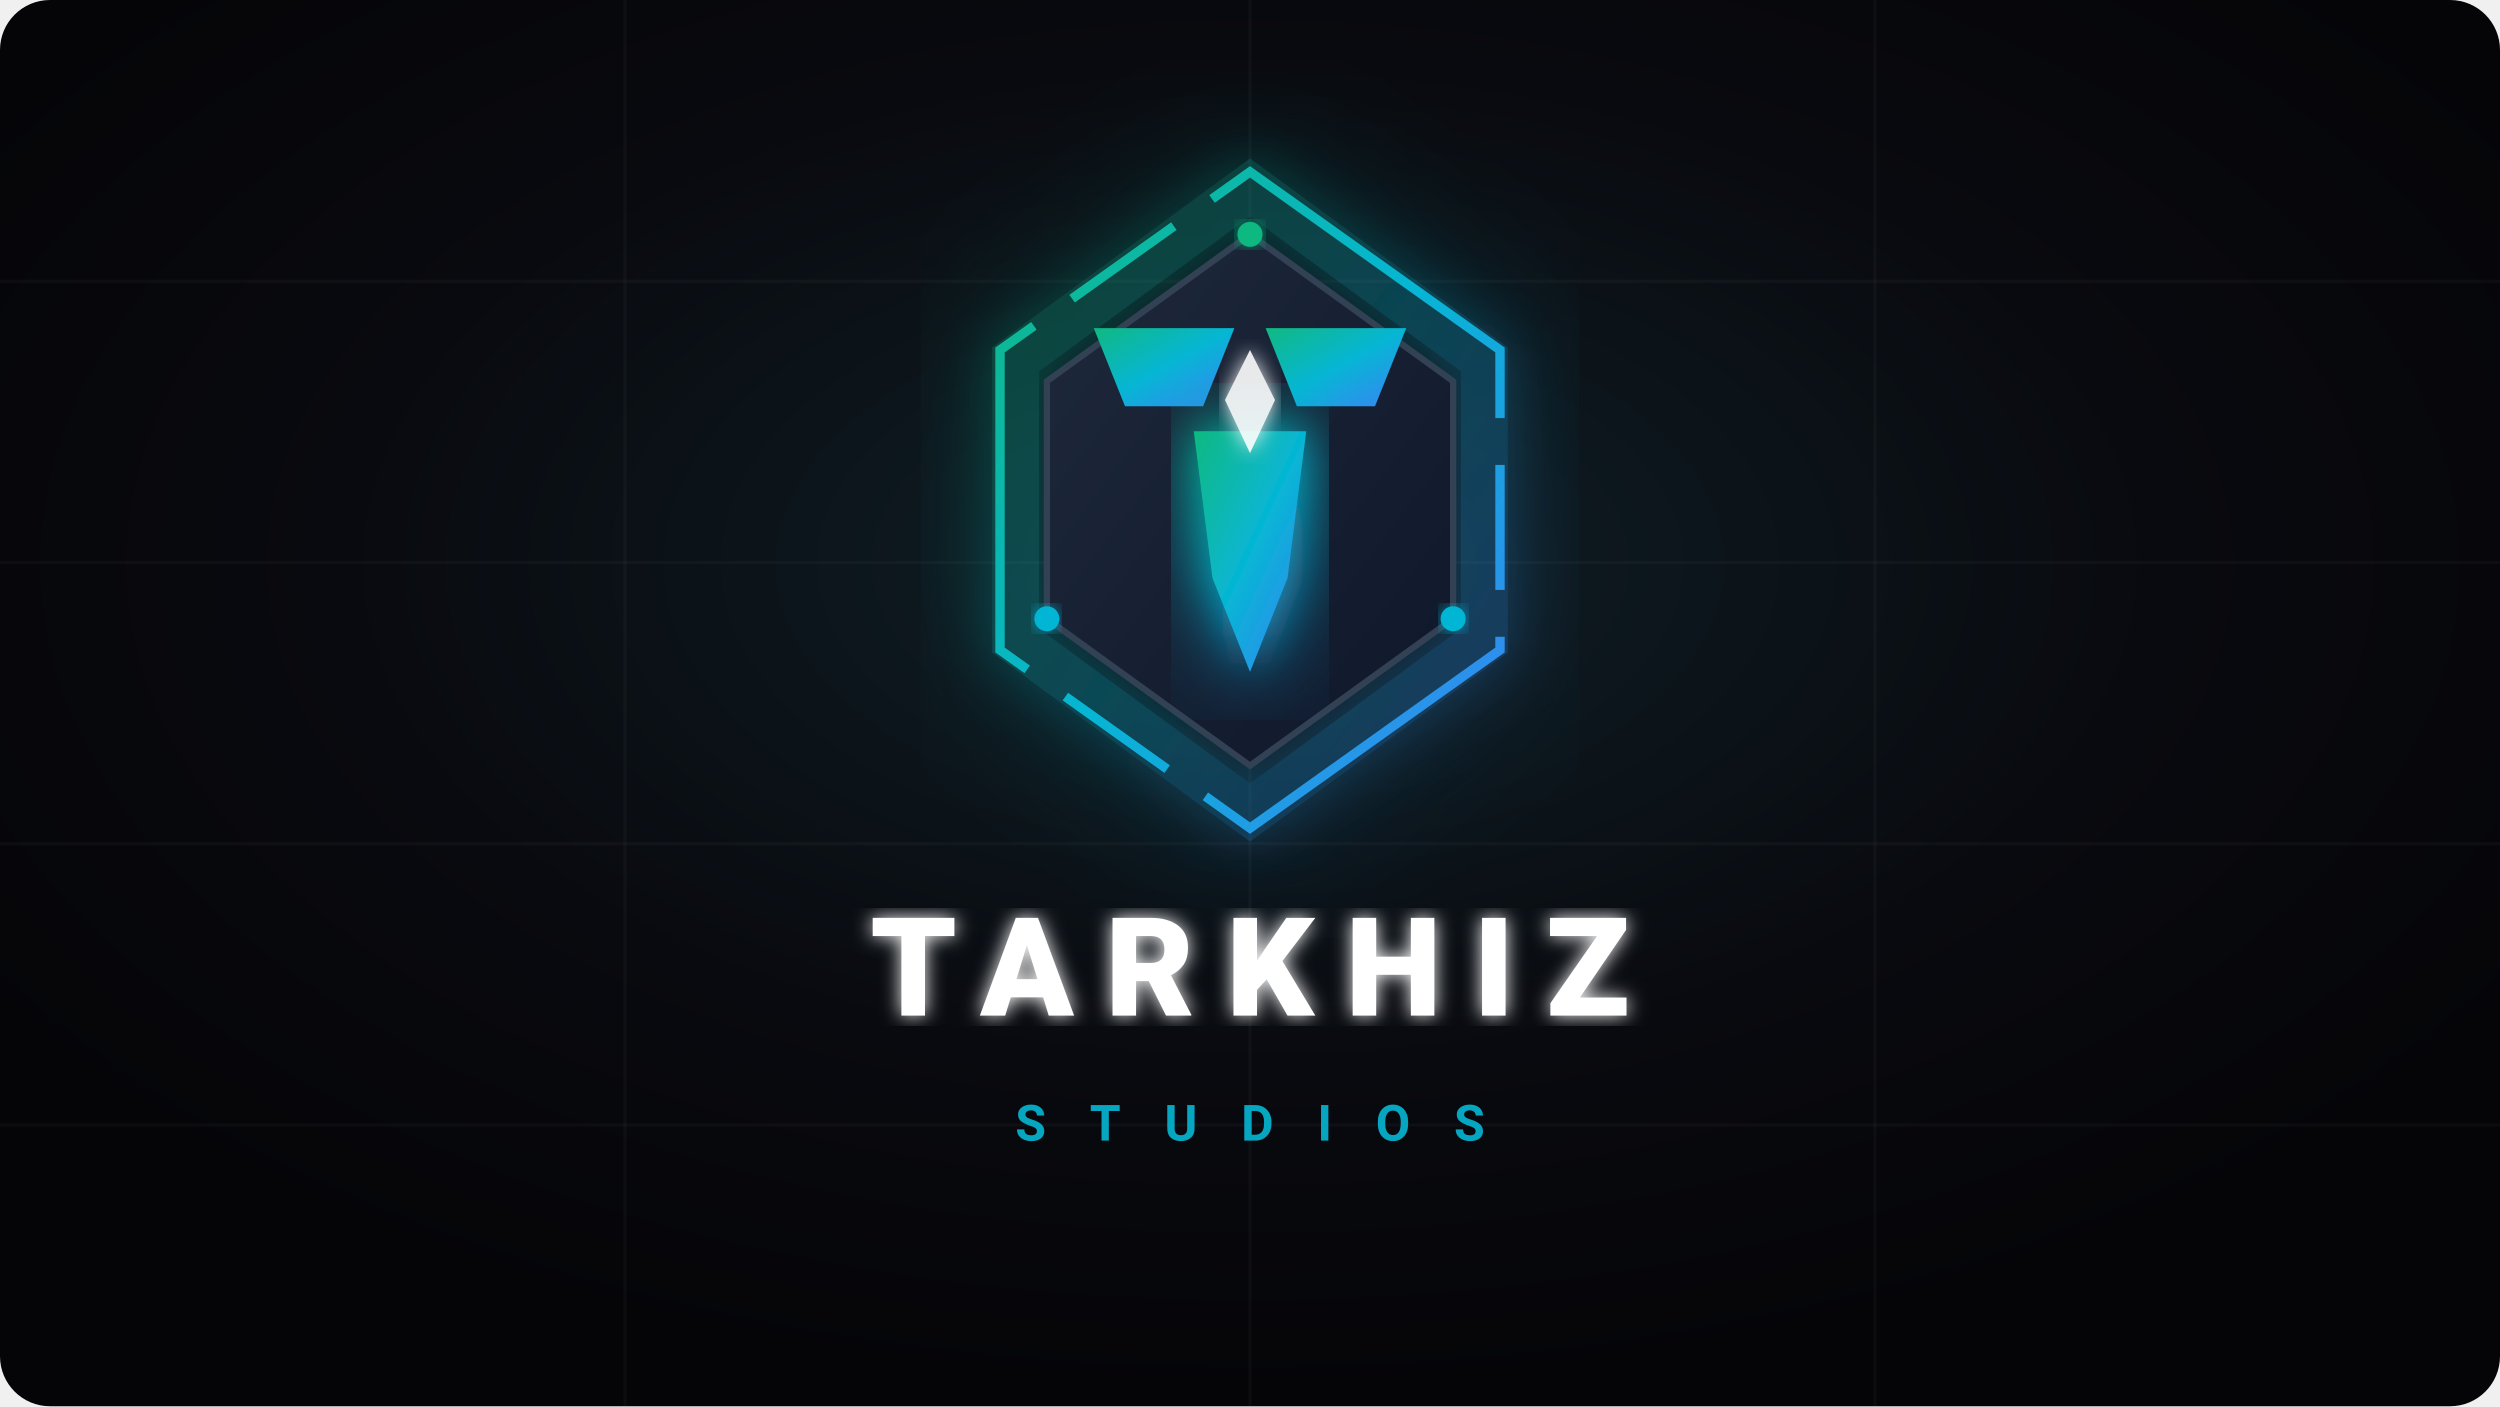
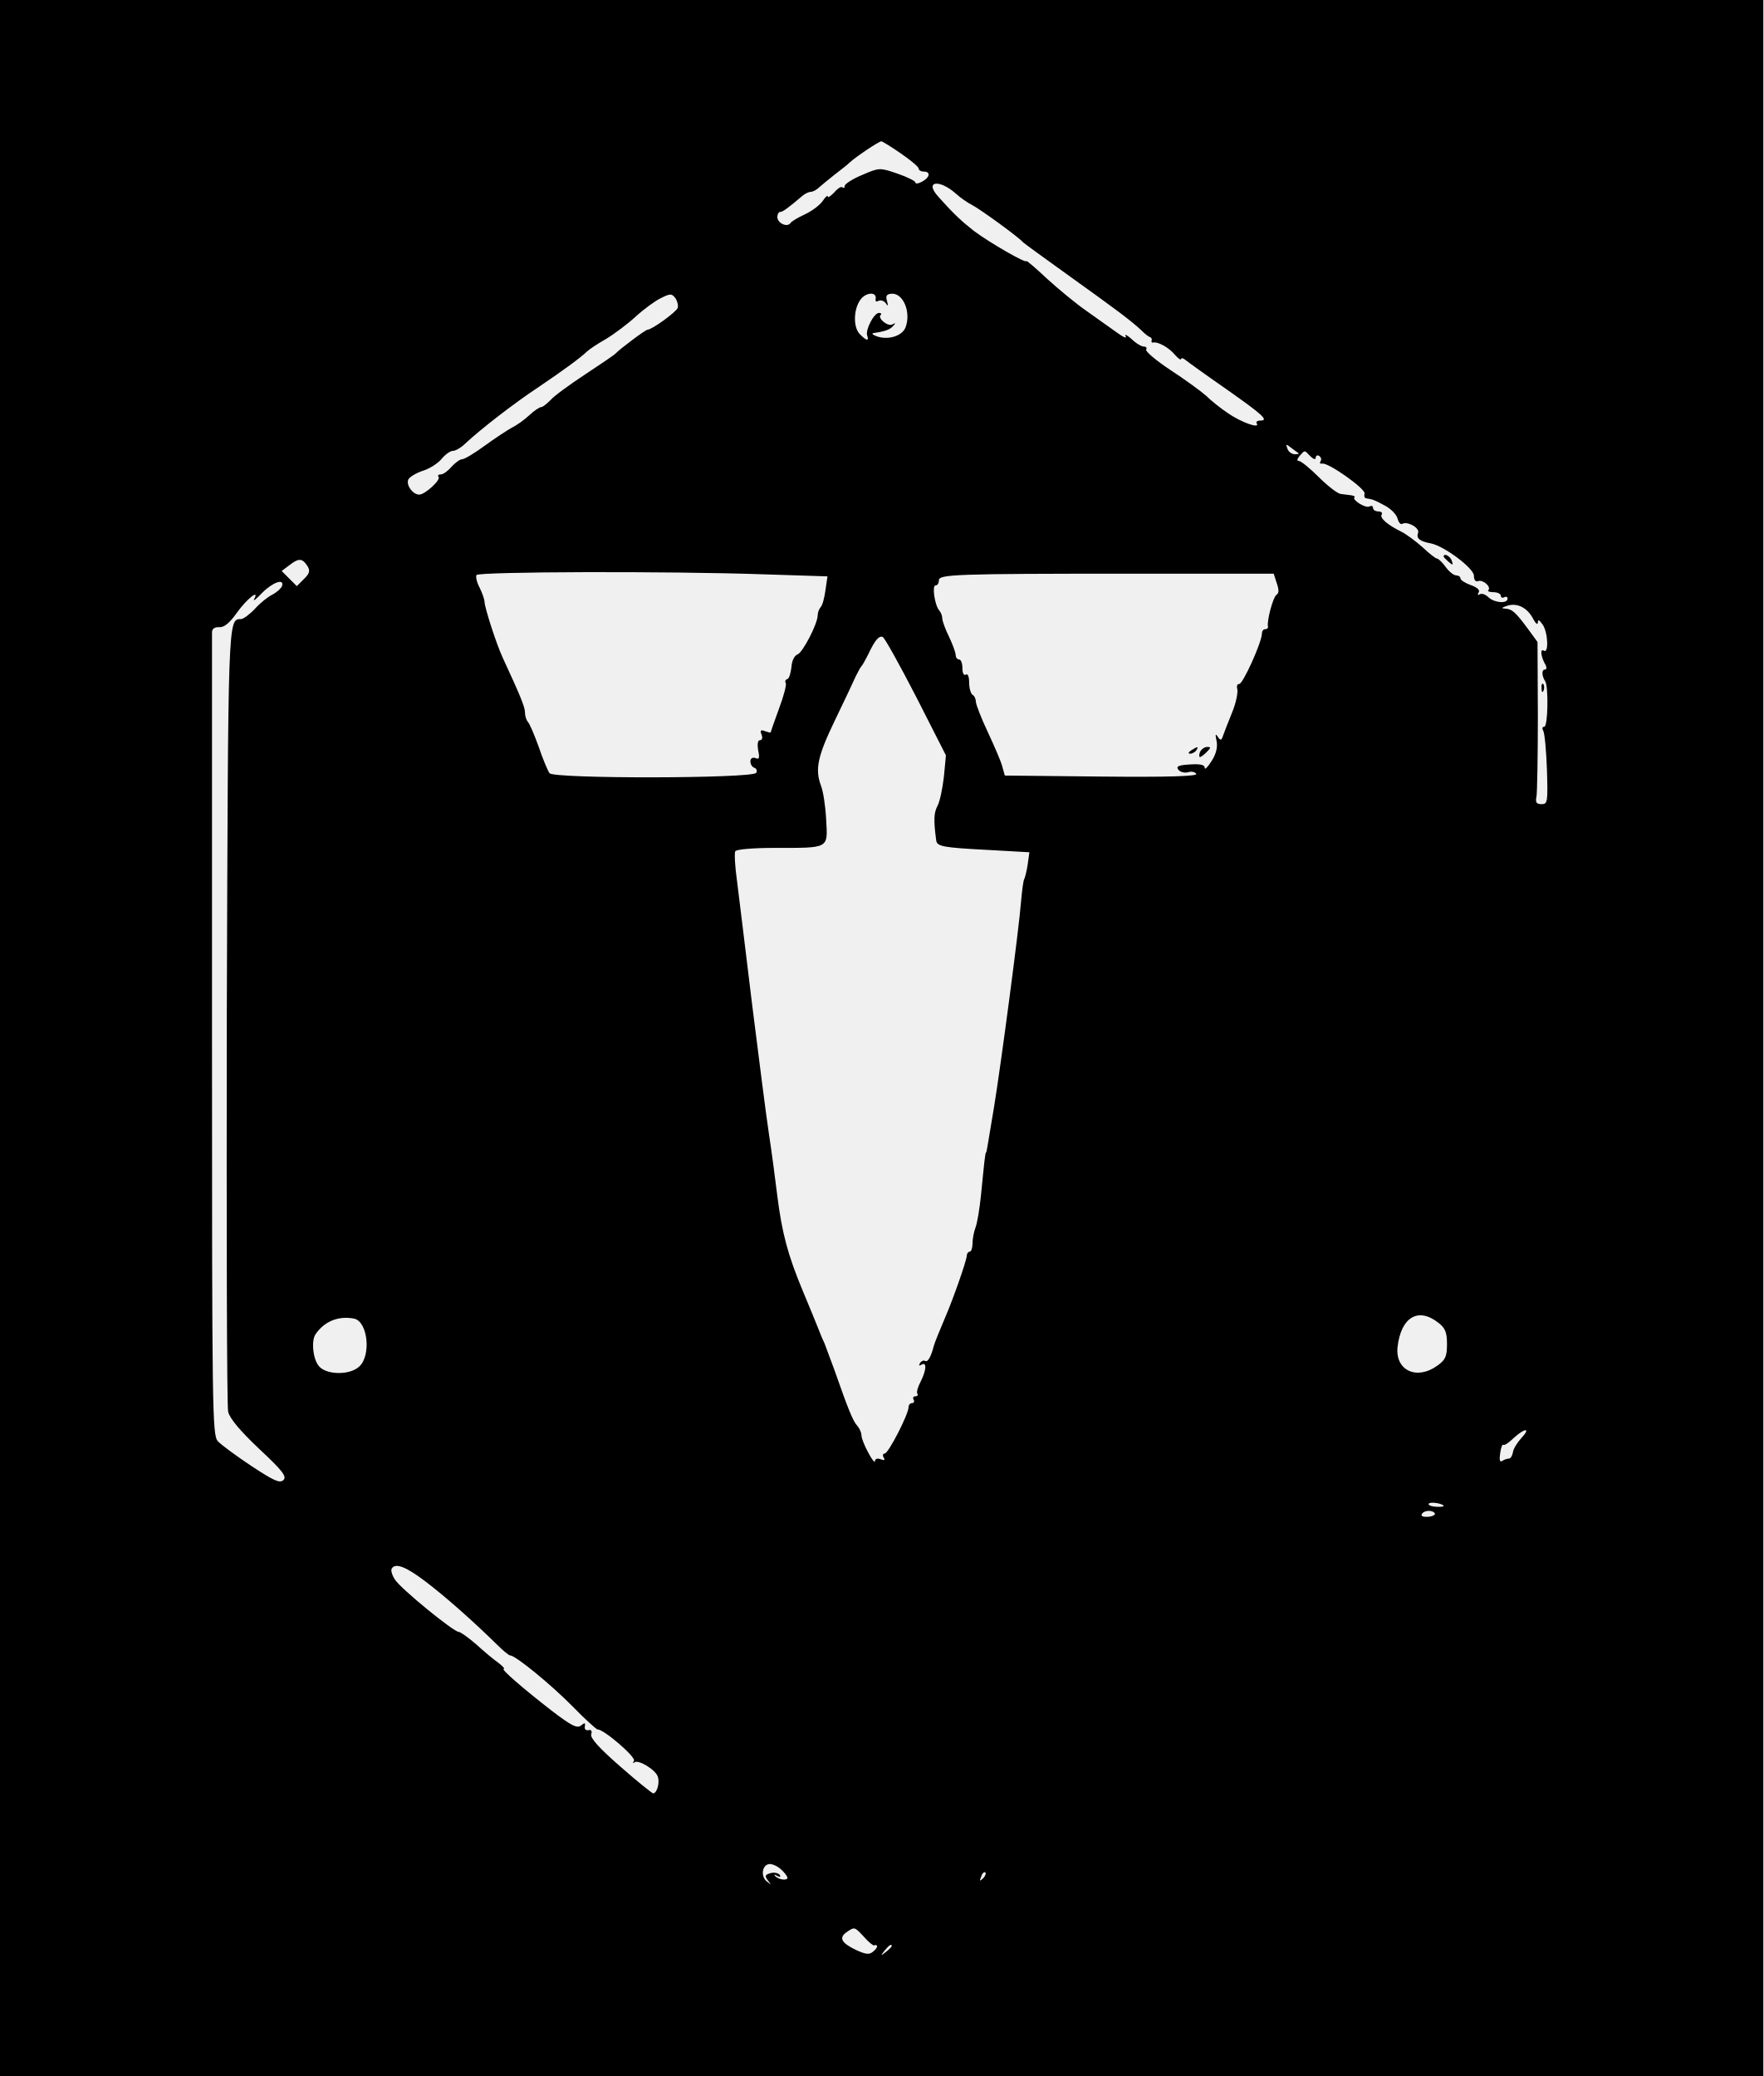
- <svg xmlns="http://www.w3.org/2000/svg" viewBox="0 0 800 450" width="100%" height="100%">
-   <defs>
-     <radialGradient id="bg-glow" cx="50%" cy="40%" r="60%">
-       <stop offset="0%" stop-color="#0f2027" />
-       <stop offset="60%" stop-color="#090a0f" />
-       <stop offset="100%" stop-color="#050508" />
-     </radialGradient>
-     <linearGradient id="emerald-cyan" x1="0%" y1="0%" x2="100%" y2="100%">
-       <stop offset="0%" stop-color="#10b981" />
-       <stop offset="50%" stop-color="#06b6d4" />
-       <stop offset="100%" stop-color="#3b82f6" />
-     </linearGradient>
-     <linearGradient id="metal-accent" x1="0%" y1="0%" x2="0%" y2="100%">
-       <stop offset="0%" stop-color="#38bdf8" />
-       <stop offset="100%" stop-color="#059669" />
-     </linearGradient>
-     <linearGradient id="dark-metal" x1="0%" y1="0%" x2="100%" y2="100%">
-       <stop offset="0%" stop-color="#1e293b" />
-       <stop offset="100%" stop-color="#0f172a" />
-     </linearGradient>
-     <filter id="neon-glow" x="-20%" y="-20%" width="140%" height="140%">
-       <feGaussianBlur stdDeviation="8" result="blur1" />
-       <feGaussianBlur stdDeviation="20" result="blur2" />
-       <feMerge>
-         <feMergeNode in="blur2" />
-         <feMergeNode in="blur1" />
-         <feMergeNode in="SourceGraphic" />
-       </feMerge>
-     </filter>
-     <filter id="text-glow" x="-10%" y="-10%" width="120%" height="120%">
-       <feGaussianBlur stdDeviation="3" result="blur" />
-       <feMerge>
-         <feMergeNode in="blur" />
-         <feMergeNode in="SourceGraphic" />
-       </feMerge>
-     </filter>
-   </defs>
-   <rect width="800" height="450" fill="url(#bg-glow)" rx="16" />
-   <g stroke="#ffffff" stroke-opacity="0.03" stroke-width="1">
-     <line x1="0" y1="90" x2="800" y2="90" />
-     <line x1="0" y1="180" x2="800" y2="180" />
-     <line x1="0" y1="270" x2="800" y2="270" />
-     <line x1="0" y1="360" x2="800" y2="360" />
-     <line x1="200" y1="0" x2="200" y2="450" />
-     <line x1="400" y1="0" x2="400" y2="450" />
-     <line x1="600" y1="0" x2="600" y2="450" />
-   </g>
-   <g transform="translate(400, 160)">
-     <path d="M 0,-100 L 75,-45 L 75,45 L 0,100 L -75,45 L -75,-45 Z" fill="none" stroke="url(#emerald-cyan)" stroke-width="15" opacity="0.3" filter="url(#neon-glow)" />
-     <path d="M 0,-105 L 80,-48 L 80,48 L 0,105 L -80,48 L -80,-48 Z" fill="none" stroke="url(#emerald-cyan)" stroke-width="3" stroke-dasharray="120 15 40 15" />
-     <path d="M 0,-85 L 65,-38 L 65,38 L 0,85 L -65,38 L -65,-38 Z" fill="url(#dark-metal)" stroke="#334155" stroke-width="2" />
-     <circle cx="0" cy="-85" r="4" fill="#10b981" filter="url(#text-glow)" />
-     <circle cx="65" cy="38" r="4" fill="#06b6d4" filter="url(#text-glow)" />
-     <circle cx="-65" cy="38" r="4" fill="#06b6d4" filter="url(#text-glow)" />
-     <path d="M -50,-55 L -5,-55 L -15,-30 L -40,-30 Z" fill="url(#emerald-cyan)" />
-     <path d="M 5,-55 L 50,-55 L 40,-30 L 15,-30 Z" fill="url(#emerald-cyan)" />
-     <path d="M -18,-22 L 18,-22 L 12,25 L 0,55 L -12,25 Z" fill="url(#emerald-cyan)" filter="url(#neon-glow)" />
-     <polygon points="0,-48 8,-32 0,-15 -8,-32" fill="#ffffff" opacity="0.9" filter="url(#text-glow)" />
-   </g>
-   <g text-anchor="middle">
-     <text x="400" y="325" fill="#ffffff" font-family="system-ui, -apple-system, 'Segoe UI', Roboto, sans-serif" font-size="44" font-weight="900" letter-spacing="10" filter="url(#text-glow)">
-       TARKHIZ
-     </text>
-     <text x="400" y="365" fill="#06b6d4" font-family="system-ui, -apple-system, 'Segoe UI', Roboto, sans-serif" font-size="16" font-weight="700" letter-spacing="14" opacity="0.9">
-       STUDIOS
-     </text>
-     <line x1="240" y1="360" x2="300" y2="360" stroke="url(#emerald-cyan)" stroke-width="2" stroke-linecap="round" />
-     <line x1="500" y1="360" x2="560" y2="360" stroke="url(#emerald-cyan)" stroke-width="2" stroke-linecap="round" />
+ <svg xmlns="http://www.w3.org/2000/svg" version="1.0" width="524pt" height="617pt" viewBox="0 0 524 617" preserveAspectRatio="xMidYMid meet">
+   <g transform="translate(0,617) scale(0.1,-0.1)" fill="#000000" stroke="none">
+     <path d="M0 3085 l0 -3085 2620 0 2620 0 0 3085 0 3085 -2620 0 -2620 0 0 -3085z m2677 2629 c29 -20 53 -40 53 -45 0 -5 7 -9 15 -9 21 0 19 -17 -5 -30 -11 -6 -20 -7 -20 -2 0 4 -24 16 -53 26 -53 18 -54 18 -105 -4 -29 -12 -52 -27 -52 -33 0 -6 -3 -7 -6 -4 -4 4 -15 -3 -25 -15 -11 -11 -19 -17 -19 -12 0 5 -7 -1 -15 -13 -9 -13 -32 -30 -53 -40 -20 -9 -40 -21 -43 -26 -10 -14 -39 0 -39 18 0 8 4 15 8 15 8 0 23 11 69 50 7 5 17 10 23 10 6 0 17 6 24 13 7 6 27 23 45 37 18 14 39 30 46 37 18 17 87 63 94 63 3 0 29 -16 58 -36z m163 -119 c14 -13 36 -28 50 -35 23 -12 139 -96 150 -110 3 -3 66 -49 140 -102 141 -101 181 -131 212 -160 10 -10 21 -19 26 -20 4 -2 6 -6 4 -11 -1 -4 1 -6 5 -5 15 3 48 -16 65 -37 10 -11 17 -16 18 -12 0 4 6 3 13 -3 6 -5 60 -44 119 -85 111 -78 130 -95 103 -95 -9 0 -14 -4 -10 -9 9 -16 -47 4 -86 31 -21 14 -50 37 -65 52 -16 14 -64 49 -107 77 -42 28 -74 55 -71 60 3 5 0 9 -7 9 -7 0 -24 10 -37 23 -14 12 -21 15 -17 8 5 -8 -6 -4 -25 10 -18 13 -59 42 -90 64 -32 22 -85 66 -119 97 -34 32 -61 55 -61 52 0 -8 -108 54 -155 89 -37 29 -60 50 -108 104 -40 45 4 51 53 8z m-826 -340 c-5 -13 -77 -65 -90 -65 -6 0 -83 -58 -94 -70 -3 -4 -43 -31 -90 -62 -47 -31 -94 -65 -104 -77 -11 -11 -23 -21 -28 -21 -5 0 -21 -11 -35 -24 -14 -13 -37 -30 -52 -37 -14 -8 -51 -32 -81 -54 -30 -22 -60 -40 -67 -40 -6 0 -20 -10 -31 -22 -11 -13 -25 -23 -32 -23 -7 0 -10 -3 -7 -7 9 -8 -40 -53 -57 -53 -19 0 -39 27 -33 44 3 8 23 20 44 27 20 6 46 23 56 36 10 12 25 23 33 23 8 0 25 10 38 23 45 42 143 118 217 167 74 50 123 86 143 105 6 6 31 23 56 37 25 15 65 45 89 67 24 22 58 47 75 55 28 14 32 14 43 0 6 -9 9 -22 7 -29z m588 26 c-1 -7 2 -9 9 -5 6 3 16 0 21 -7 7 -10 8 -9 4 6 -5 16 -1 21 13 22 35 3 59 -55 42 -100 -10 -26 -53 -39 -87 -26 -11 4 -14 8 -9 9 35 5 49 10 59 21 8 9 8 10 -2 5 -13 -8 -45 18 -35 28 4 3 1 6 -5 6 -15 0 -41 -51 -35 -67 6 -18 -2 -16 -21 3 -21 20 -20 73 0 102 16 24 51 26 46 3z m1257 -458 c2 -2 -3 -3 -11 -3 -9 0 -19 7 -22 16 -6 15 -4 15 11 3 10 -7 20 -15 22 -16z m35 -9 c9 -9 16 -11 16 -4 0 6 5 8 10 5 6 -4 8 -11 4 -16 -3 -5 -1 -8 5 -7 17 5 131 -76 126 -89 -2 -7 0 -14 5 -14 19 -3 25 -5 56 -22 17 -9 34 -26 37 -38 3 -11 9 -19 14 -16 15 9 53 -12 47 -27 -6 -16 5 -25 38 -31 40 -8 128 -74 128 -96 0 -13 5 -19 13 -16 14 5 39 -17 30 -27 -4 -3 3 -6 15 -6 12 0 22 -5 22 -11 0 -5 5 -7 10 -4 6 3 10 1 10 -4 0 -16 -39 -13 -57 4 -8 8 -19 12 -25 9 -7 -4 -8 -2 -4 5 5 7 -4 15 -23 22 -17 6 -31 15 -31 20 0 5 -6 9 -13 9 -7 0 -21 11 -31 25 -10 14 -22 25 -26 25 -4 0 -23 15 -42 33 -19 17 -48 39 -64 47 -41 20 -65 41 -58 51 3 5 -2 9 -10 9 -9 0 -16 5 -16 11 0 5 -4 7 -10 4 -11 -7 -53 19 -45 27 3 2 -2 5 -10 6 -8 1 -22 3 -31 4 -9 1 -38 23 -65 50 -26 26 -53 48 -59 48 -7 0 -6 5 2 15 16 18 14 18 32 -1z m-2980 -327 c8 -13 6 -22 -11 -38 l-21 -21 -22 22 -23 23 24 18 c27 21 38 20 53 -4z m1358 -24 l187 -6 -6 -41 c-3 -23 -9 -45 -14 -50 -5 -6 -9 -16 -9 -24 0 -26 -45 -112 -60 -117 -9 -3 -17 -19 -18 -37 -2 -18 -7 -35 -12 -36 -6 -2 -8 -7 -5 -12 3 -4 -6 -39 -20 -76 -14 -38 -25 -70 -25 -71 0 -1 -8 1 -17 4 -12 5 -15 2 -10 -10 4 -10 2 -17 -5 -17 -6 0 -8 -11 -5 -30 5 -23 3 -28 -8 -23 -9 3 -15 -1 -15 -10 0 -8 5 -17 12 -19 6 -2 9 -9 5 -15 -11 -17 -601 -18 -614 -1 -5 7 -20 42 -32 78 -13 36 -27 69 -32 74 -5 6 -9 18 -9 29 0 16 -15 52 -66 162 -19 41 -53 147 -54 165 0 8 -7 28 -15 44 -8 15 -12 32 -9 37 6 10 569 12 856 2z m1522 -26 c7 -20 7 -30 -1 -35 -10 -7 -29 -78 -25 -94 1 -5 -3 -8 -8 -8 -6 0 -10 -6 -10 -13 0 -25 -57 -152 -68 -150 -5 1 -8 -6 -5 -16 2 -10 -4 -40 -15 -67 -11 -27 -23 -58 -27 -69 -5 -16 -8 -17 -16 -5 -7 11 -8 8 -4 -11 4 -17 0 -38 -14 -60 -12 -19 -21 -28 -21 -21 0 9 -13 12 -44 10 -35 -2 -42 -6 -34 -16 6 -7 19 -10 29 -7 9 3 20 1 24 -5 4 -7 -81 -10 -281 -8 l-288 3 -7 25 c-3 14 -23 60 -43 103 -20 42 -36 84 -36 91 0 8 -4 18 -10 21 -5 3 -10 20 -10 36 0 18 -4 28 -10 24 -6 -4 -10 5 -10 19 0 14 -4 26 -10 26 -5 0 -10 6 -10 13 0 7 -9 32 -20 55 -11 22 -20 47 -20 55 0 7 -4 17 -9 23 -13 14 -22 74 -11 74 6 0 10 7 10 15 0 18 43 20 575 20 l420 0 9 -28z m-2956 -9 c-3 -7 -15 -18 -28 -25 -13 -6 -37 -25 -52 -42 -16 -17 -35 -31 -42 -31 -39 0 -38 7 -42 -1178 -1 -631 0 -1161 4 -1178 5 -20 35 -56 92 -110 71 -66 83 -83 72 -93 -11 -10 -28 -2 -95 42 -45 30 -90 63 -100 74 -16 19 -17 88 -17 1204 0 651 0 1191 0 1200 0 10 8 16 22 15 14 -1 31 13 52 43 30 42 69 72 51 40 -4 -8 7 1 24 19 32 32 67 44 59 20z m3719 -99 c7 -13 13 -17 13 -9 0 10 4 8 14 -6 16 -22 19 -87 4 -78 -11 7 -10 -13 2 -37 7 -11 7 -19 1 -19 -10 0 -10 -18 1 -35 10 -17 8 -135 -3 -135 -6 0 -7 -5 -3 -12 4 -6 9 -58 11 -115 3 -97 2 -103 -16 -103 -15 0 -19 5 -15 23 2 12 4 120 4 241 l-1 218 -27 37 c-39 53 -49 61 -69 62 -13 1 -11 3 7 9 30 9 60 -7 77 -41z m-1835 -229 l89 -175 -6 -63 c-4 -35 -12 -74 -19 -87 -11 -21 -12 -42 -4 -102 2 -19 20 -22 153 -29 l124 -7 -5 -36 c-3 -20 -8 -39 -10 -43 -3 -4 -7 -35 -10 -70 -6 -78 -59 -479 -80 -608 -23 -137 -22 -135 -24 -135 -1 0 -3 -13 -5 -30 -2 -16 -6 -61 -10 -99 -4 -39 -11 -81 -16 -94 -5 -13 -9 -34 -9 -48 0 -13 -4 -24 -8 -24 -5 0 -9 -6 -9 -12 -1 -16 -41 -130 -64 -183 -16 -38 -31 -74 -34 -85 -8 -32 -18 -49 -25 -45 -5 3 -12 0 -16 -6 -4 -8 -3 -9 4 -5 17 10 15 -16 -2 -50 -8 -15 -13 -31 -10 -36 3 -4 0 -8 -6 -8 -6 0 -8 -4 -5 -10 3 -5 1 -10 -4 -10 -6 0 -11 -5 -11 -12 0 -21 -60 -138 -71 -138 -5 0 -7 -5 -3 -12 5 -8 2 -9 -9 -5 -10 4 -17 1 -17 -6 0 -6 -9 5 -20 26 -11 20 -20 43 -20 51 0 8 -6 21 -12 28 -13 13 -28 51 -69 168 -11 30 -24 65 -29 78 -6 12 -14 32 -19 45 -5 12 -24 60 -44 107 -46 110 -63 175 -77 285 -6 50 -17 133 -25 185 -8 52 -30 226 -50 385 -19 160 -40 325 -45 368 -6 42 -8 82 -5 87 4 6 55 10 118 10 163 0 157 -3 152 85 -2 40 -9 84 -15 99 -19 50 -10 89 41 195 28 58 56 117 62 131 7 14 14 27 17 30 3 3 12 19 20 35 20 43 32 56 43 52 5 -1 50 -82 99 -177z m-1670 -1849 c41 -8 52 -110 15 -143 -30 -27 -102 -24 -121 4 -17 23 -21 75 -8 93 26 38 68 55 114 46z m3222 -12 c21 -16 26 -29 26 -64 0 -37 -5 -47 -29 -64 -61 -44 -125 -14 -118 55 10 89 61 120 121 73z m247 -343 c-12 -13 -24 -32 -25 -42 -2 -11 -7 -19 -12 -19 -5 0 -14 -3 -20 -7 -7 -5 -9 3 -6 23 2 16 7 28 9 25 3 -3 17 6 31 20 34 31 52 31 23 0z m-231 -202 c0 -2 -11 -3 -24 -2 -14 1 -23 5 -20 9 4 7 44 0 44 -7z m-26 -22 c2 -4 -7 -9 -20 -10 -15 -1 -22 2 -19 8 7 12 32 13 39 2z m-3000 -202 c57 -43 142 -118 212 -187 18 -18 36 -33 40 -33 16 0 122 -87 186 -152 36 -37 70 -68 74 -68 19 0 114 -82 108 -93 -4 -7 -4 -9 1 -5 11 10 64 -22 70 -43 6 -18 -3 -49 -14 -49 -3 0 -48 36 -98 80 -63 55 -90 85 -86 96 3 9 0 14 -8 12 -8 -2 -13 3 -11 11 2 11 0 12 -11 3 -12 -10 -29 -1 -88 44 -85 66 -152 124 -142 124 4 0 -3 8 -16 18 -13 9 -43 34 -66 55 -23 20 -47 37 -52 37 -15 0 -172 128 -189 155 -9 13 -13 28 -10 33 11 18 42 6 100 -38z m1058 -857 c10 -9 18 -20 18 -24 0 -9 -27 -6 -37 6 -4 4 -2 5 6 0 9 -5 12 -4 8 3 -4 5 -16 8 -27 5 -17 -5 -18 -8 -8 -22 11 -14 11 -14 -3 -3 -20 15 -14 52 9 52 8 0 24 -7 34 -17z m599 -26 c-10 -9 -11 -8 -5 6 3 10 9 15 12 12 3 -3 0 -11 -7 -18z m-353 -174 c14 -16 27 -26 30 -25 2 2 6 2 8 -1 2 -2 -2 -10 -11 -17 -12 -10 -21 -9 -50 4 -44 21 -53 36 -30 53 25 17 24 17 53 -14z m82 -27 c0 -2 -8 -10 -17 -17 -16 -13 -17 -12 -4 4 13 16 21 21 21 13z" />
+     <path d="M4290 4516 c0 -2 7 -9 15 -16 13 -11 14 -10 9 4 -5 14 -24 23 -24 12z" />
+     <path d="M3540 3940 c-9 -6 -10 -10 -3 -10 6 0 15 5 18 10 8 12 4 12 -15 0z" />
+     <path d="M3566 3935 c-3 -8 -3 -15 0 -15 3 0 12 7 20 15 13 13 13 15 1 15 -8 0 -17 -7 -21 -15z" />
+     <path d="M4581 4124 c0 -11 3 -14 6 -6 3 7 2 16 -1 19 -3 4 -6 -2 -5 -13z" />
  </g>
</svg>
